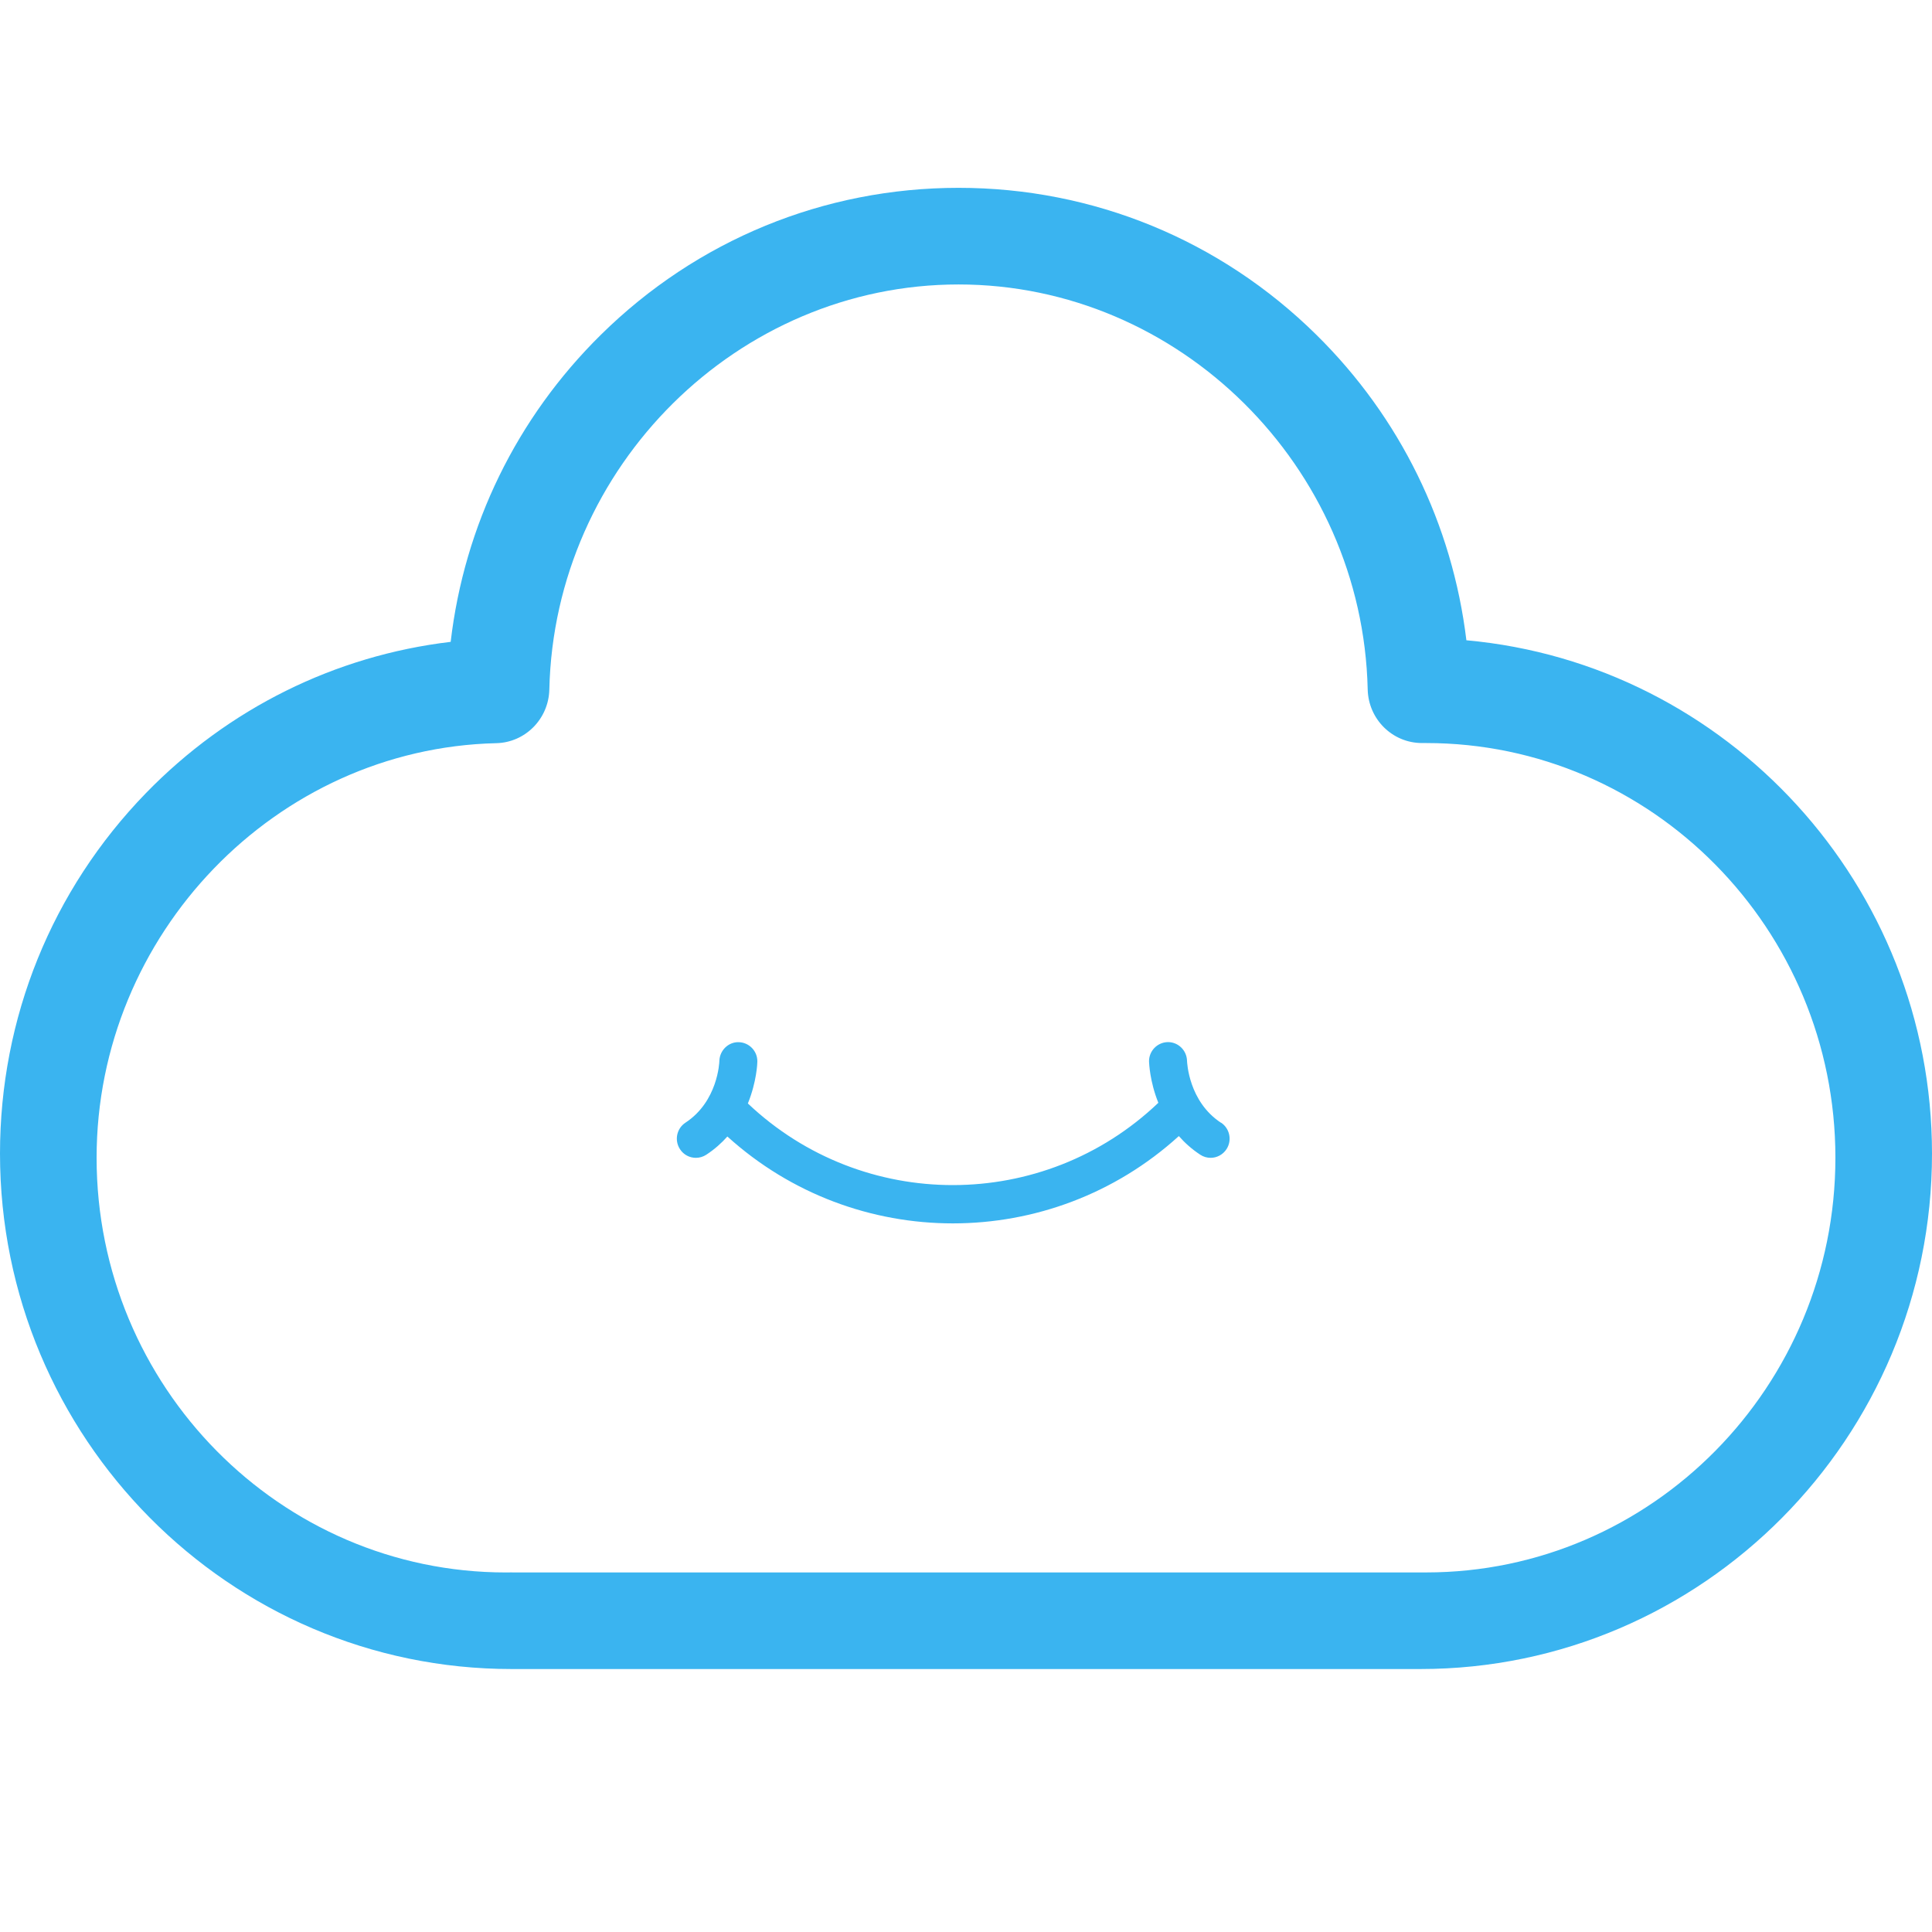
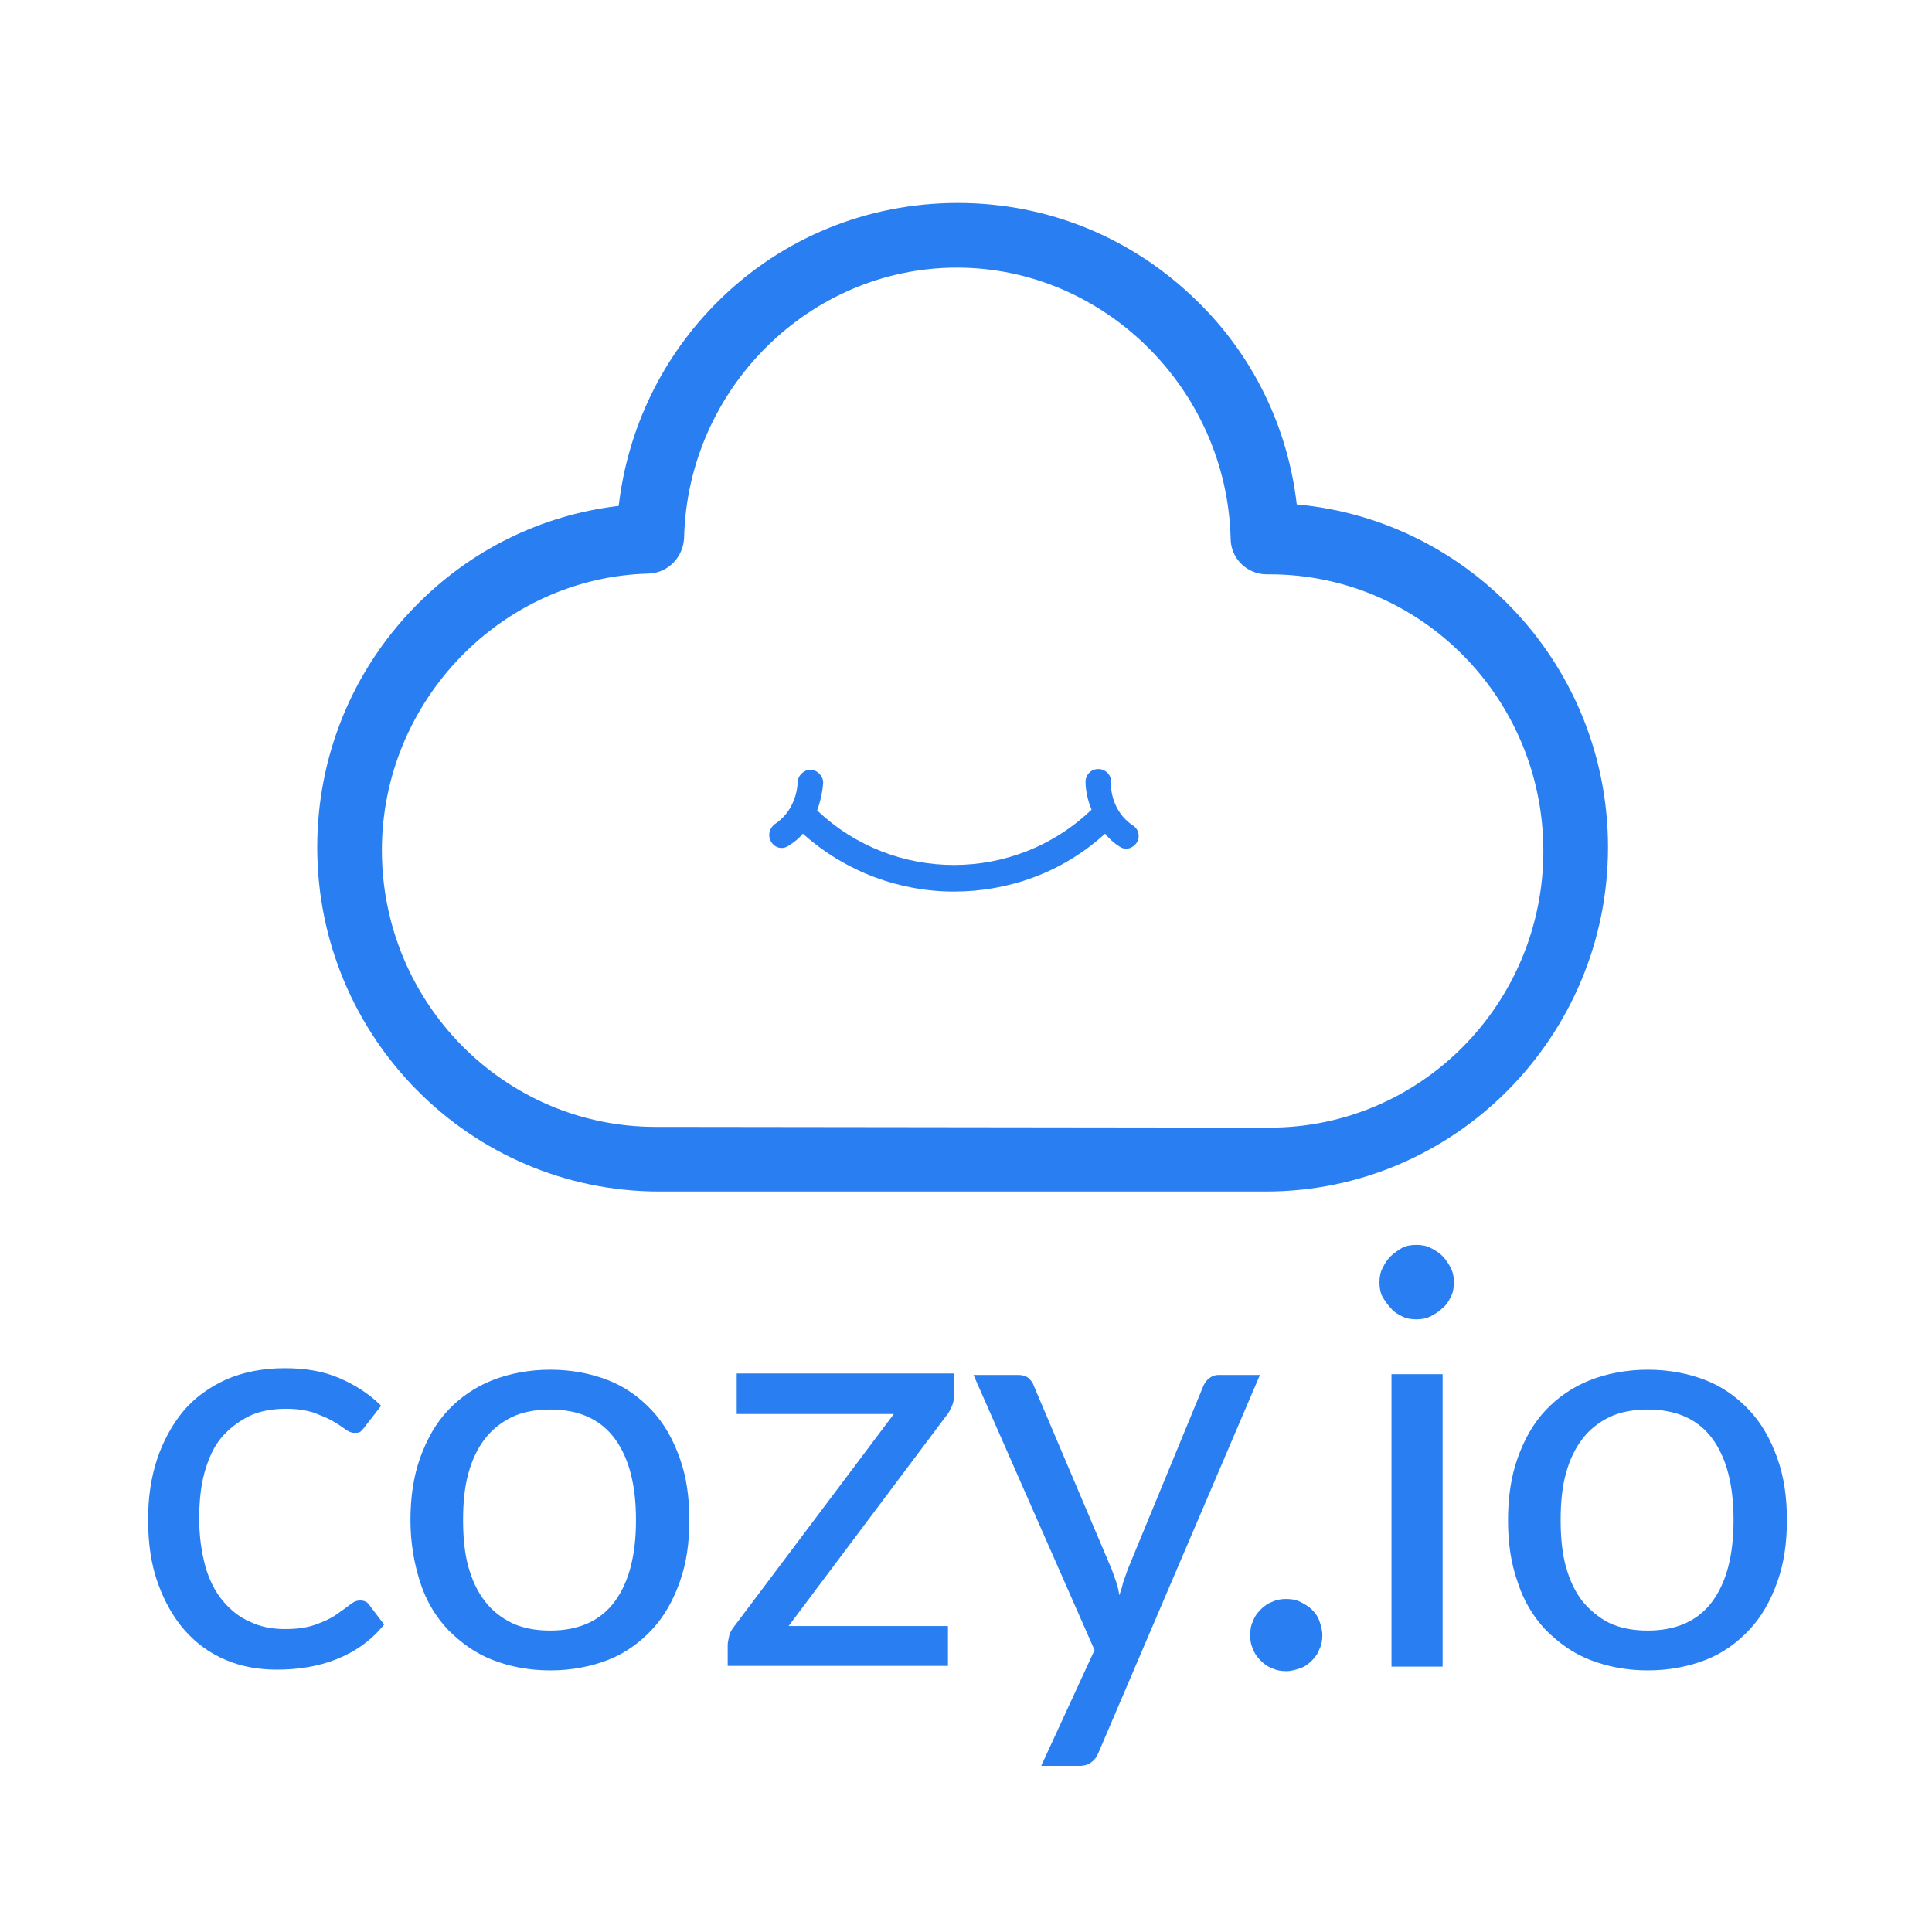
- <svg xmlns="http://www.w3.org/2000/svg" width="72" height="72" viewBox="0 0 72 72">
-   <path d="M52.935 62.2h-33.87C8.55 62.2 0 53.583 0 42.99c0-5.05 1.93-9.82 5.437-13.432 3.073-3.16 7.052-5.126 11.358-5.638.508-4.338 2.458-8.348 5.597-11.443C25.976 8.942 30.71 7 35.724 7c5.013 0 9.75 1.942 13.332 5.476 3.126 3.08 5.07 7.07 5.592 11.385C64.36 24.74 72 32.984 72 42.994 72 53.583 63.444 62.2 52.934 62.2zM53 58.6h.146c8.412 0 15.254-6.934 15.254-15.456 0-8.52-6.842-15.453-15.254-15.453h-.153c-1.098 0-1.998-.884-2.023-2-.19-8.323-7.03-15.09-15.248-15.09-8.22 0-15.06 6.77-15.25 15.093-.024 1.095-.895 1.977-1.977 2.002-8.213.192-14.895 7.122-14.895 15.45 0 8.522 6.842 15.455 15.254 15.455h.124l.048-.003c.044 0 .088 0 .13.003H53zm-7.5-16.76c-1.2-.79-1.26-2.24-1.263-2.304-.01-.394-.33-.705-.72-.7-.392.01-.703.335-.696.726.004.052.024.733.347 1.536-4.28 4.082-11.008 4.088-15.297.025.33-.815.353-1.507.353-1.56.007-.39-.303-.714-.692-.724-.383-.013-.71.303-.723.694 0 .058-.058 1.515-1.263 2.305-.33.216-.42.658-.206.987.135.21.36.324.593.324.134 0 .268-.037.387-.115.31-.203.57-.435.787-.68 2.382 2.158 5.392 3.238 8.403 3.238 3.017 0 6.035-1.084 8.422-3.254.217.248.48.486.798.695.118.078.253.116.386.116.23 0 .457-.115.593-.324.214-.33.12-.774-.206-.988v.002z" fill="#3AB4F0" fill-rule="evenodd" />
+ <svg xmlns="http://www.w3.org/2000/svg" version="1.1" id="Calque_1" x="0px" y="0px" viewBox="0 0 257 257" enable-background="new 0 0 257 257" xml:space="preserve">
+   <g>
+     <path fill="#297EF1" d="M168.4,158.5H87.7c-25.1,0-45.5-20.5-45.5-45.8c0-12,4.6-23.4,13-32c7.3-7.5,16.8-12.2,27.1-13.4   C83.5,57,88.1,47.4,95.6,40c8.5-8.4,19.8-13,31.8-13c12,0,23.2,4.6,31.8,13c7.5,7.3,12.1,16.8,13.3,27.1   c23.2,2.1,41.4,21.7,41.4,45.6C213.9,137.9,193.5,158.5,168.4,158.5L168.4,158.5z M168.6,150h0.3c20.1,0,36.4-16.5,36.4-36.8   c0-20.3-16.3-36.8-36.4-36.8h-0.4c-2.6,0-4.8-2.1-4.8-4.8c-0.5-19.8-16.8-36-36.4-36S91.5,51.7,91,71.5c-0.1,2.6-2.1,4.7-4.7,4.8   c-19.6,0.5-35.5,17-35.5,36.8c0,20.3,16.3,36.8,36.4,36.8h0.3l0.1,0c0.1,0,0.2,0,0.3,0L168.6,150L168.6,150z M150.7,109.8   L150.7,109.8c0.8,0.5,1,1.6,0.5,2.3c-0.3,0.5-0.9,0.8-1.4,0.8c-0.3,0-0.6-0.1-0.9-0.3c-0.8-0.5-1.4-1.1-1.9-1.7   c-5.7,5.2-12.9,7.7-20.1,7.7c-7.2,0-14.4-2.6-20.1-7.7c-0.5,0.6-1.1,1.1-1.9,1.6c-0.3,0.2-0.6,0.3-0.9,0.3c-0.6,0-1.1-0.3-1.4-0.8   c-0.5-0.8-0.3-1.8,0.5-2.4c2.9-1.9,3-5.3,3-5.5c0-0.9,0.8-1.7,1.7-1.7c0.9,0,1.7,0.8,1.7,1.7c0,0.1-0.1,1.8-0.8,3.7   c10.2,9.7,26.3,9.7,36.5-0.1c-0.8-1.9-0.8-3.5-0.8-3.7c0-0.9,0.7-1.7,1.7-1.7c0.9,0,1.7,0.7,1.7,1.7   C147.7,104.5,147.8,107.9,150.7,109.8z M48.6,189.7c-0.2,0.3-0.4,0.5-0.6,0.7c-0.2,0.2-0.5,0.2-0.9,0.2c-0.4,0-0.8-0.2-1.2-0.5   c-0.4-0.3-1-0.7-1.7-1.1c-0.7-0.4-1.5-0.7-2.5-1.1c-1-0.3-2.2-0.5-3.6-0.5c-1.9,0-3.6,0.3-5,1s-2.7,1.7-3.7,2.9s-1.7,2.8-2.2,4.6   c-0.5,1.8-0.7,3.9-0.7,6.1c0,2.4,0.3,4.4,0.8,6.3c0.5,1.8,1.3,3.4,2.3,4.6c1,1.2,2.2,2.2,3.6,2.8c1.4,0.7,3,1,4.7,1   c1.7,0,3-0.2,4.1-0.6c1.1-0.4,2-0.8,2.7-1.3c0.7-0.5,1.3-0.9,1.8-1.3c0.5-0.4,0.9-0.6,1.4-0.6c0.6,0,1,0.2,1.3,0.7l1.9,2.5   c-1.7,2.1-3.8,3.6-6.3,4.6c-2.5,1-5.2,1.4-8,1.4c-2.4,0-4.7-0.4-6.8-1.3c-2.1-0.9-3.9-2.2-5.4-3.9s-2.7-3.8-3.6-6.3   c-0.9-2.5-1.3-5.3-1.3-8.5c0-2.9,0.4-5.6,1.2-8s2-4.6,3.5-6.4c1.5-1.8,3.5-3.2,5.7-4.2c2.3-1,4.9-1.5,7.8-1.5   c2.7,0,5.1,0.4,7.2,1.3s4,2.1,5.6,3.7L48.6,189.7z M73.2,182.2c2.8,0,5.4,0.5,7.7,1.4c2.3,0.9,4.2,2.3,5.8,4   c1.6,1.7,2.8,3.8,3.7,6.3s1.3,5.2,1.3,8.3c0,3.1-0.4,5.8-1.3,8.3s-2.1,4.6-3.7,6.3c-1.6,1.7-3.5,3.1-5.8,4   c-2.3,0.9-4.9,1.4-7.7,1.4c-2.8,0-5.4-0.5-7.7-1.4c-2.3-0.9-4.2-2.3-5.9-4c-1.6-1.7-2.9-3.8-3.7-6.3s-1.3-5.2-1.3-8.3   c0-3,0.4-5.8,1.3-8.3s2.1-4.6,3.7-6.3c1.6-1.7,3.6-3.1,5.9-4C67.8,182.7,70.4,182.2,73.2,182.2z M73.2,216.9c3.8,0,6.7-1.3,8.6-3.9   c1.9-2.6,2.8-6.2,2.8-10.8c0-4.6-0.9-8.2-2.8-10.8c-1.9-2.6-4.8-3.9-8.6-3.9c-1.9,0-3.6,0.3-5.1,1c-1.4,0.7-2.6,1.6-3.6,2.9   c-1,1.3-1.7,2.8-2.2,4.6c-0.5,1.8-0.7,3.9-0.7,6.2c0,2.3,0.2,4.4,0.7,6.2c0.5,1.8,1.2,3.3,2.2,4.6s2.2,2.2,3.6,2.9   C69.6,216.6,71.3,216.9,73.2,216.9z M126.9,185.7c0,0.5-0.1,1-0.3,1.4c-0.2,0.4-0.4,0.9-0.7,1.2l-21,28h21.2v5.3H96.8v-2.8   c0-0.3,0.1-0.7,0.2-1.2s0.4-0.9,0.7-1.3l21.2-28.2H98v-5.4h28.9V185.7z M146.1,233.2c-0.2,0.5-0.5,0.9-0.9,1.2s-0.9,0.5-1.6,0.5   h-5.1l7.1-15.4l-16.1-36.6h5.9c0.6,0,1,0.1,1.4,0.4c0.3,0.3,0.6,0.6,0.7,1l10.4,24.5c0.2,0.6,0.4,1.1,0.6,1.7   c0.2,0.6,0.3,1.1,0.4,1.7c0.2-0.6,0.4-1.2,0.5-1.7c0.2-0.6,0.4-1.1,0.6-1.7l10.1-24.5c0.2-0.4,0.4-0.7,0.8-1   c0.4-0.3,0.8-0.4,1.2-0.4h5.5L146.1,233.2z M166.3,217.5c0-0.7,0.1-1.3,0.4-1.9c0.2-0.6,0.6-1.1,1-1.5c0.4-0.4,0.9-0.8,1.5-1   c0.6-0.3,1.2-0.4,1.9-0.4c0.7,0,1.3,0.1,1.9,0.4c0.6,0.3,1.1,0.6,1.5,1c0.4,0.4,0.8,0.9,1,1.5c0.2,0.6,0.4,1.2,0.4,1.9   c0,0.7-0.1,1.3-0.4,1.9c-0.2,0.6-0.6,1.1-1,1.5c-0.4,0.4-0.9,0.8-1.5,1c-0.6,0.2-1.2,0.4-1.9,0.4c-0.7,0-1.3-0.1-1.9-0.4   c-0.6-0.2-1.1-0.6-1.5-1c-0.4-0.4-0.8-0.9-1-1.5C166.4,218.8,166.3,218.2,166.3,217.5z M191.9,182.8v38.9h-6.8v-38.9H191.9z    M193.4,170.6c0,0.7-0.1,1.3-0.4,1.9c-0.3,0.6-0.6,1.1-1.1,1.5c-0.4,0.4-1,0.8-1.6,1.1c-0.6,0.3-1.2,0.4-1.9,0.4   c-0.7,0-1.3-0.1-1.9-0.4c-0.6-0.3-1.1-0.6-1.5-1.1c-0.4-0.4-0.8-1-1.1-1.5c-0.3-0.6-0.4-1.2-0.4-1.9s0.1-1.3,0.4-1.9   s0.6-1.1,1.1-1.6c0.4-0.4,1-0.8,1.5-1.1c0.6-0.3,1.2-0.4,1.9-0.4c0.7,0,1.3,0.1,1.9,0.4c0.6,0.3,1.1,0.6,1.6,1.1   c0.4,0.4,0.8,1,1.1,1.6C193.3,169.3,193.4,169.9,193.4,170.6z M219.2,182.2c2.8,0,5.4,0.5,7.7,1.4c2.3,0.9,4.2,2.3,5.8,4   c1.6,1.7,2.8,3.8,3.7,6.3s1.3,5.2,1.3,8.3c0,3.1-0.4,5.8-1.3,8.3s-2.1,4.6-3.7,6.3c-1.6,1.7-3.5,3.1-5.8,4   c-2.3,0.9-4.9,1.4-7.7,1.4s-5.4-0.5-7.7-1.4c-2.3-0.9-4.2-2.3-5.9-4c-1.6-1.7-2.9-3.8-3.7-6.3c-0.9-2.5-1.3-5.2-1.3-8.3   c0-3,0.4-5.8,1.3-8.3c0.9-2.5,2.1-4.6,3.7-6.3c1.6-1.7,3.6-3.1,5.9-4C213.8,182.7,216.4,182.2,219.2,182.2z M219.2,216.9   c3.8,0,6.7-1.3,8.6-3.9s2.8-6.2,2.8-10.8c0-4.6-0.9-8.2-2.8-10.8s-4.8-3.9-8.6-3.9c-1.9,0-3.6,0.3-5.1,1c-1.4,0.7-2.6,1.6-3.6,2.9   c-1,1.3-1.7,2.8-2.2,4.6c-0.5,1.8-0.7,3.9-0.7,6.2c0,2.3,0.2,4.4,0.7,6.2c0.5,1.8,1.2,3.3,2.2,4.6c1,1.2,2.2,2.2,3.6,2.9   C215.6,216.6,217.3,216.9,219.2,216.9z" />
+   </g>
</svg>
